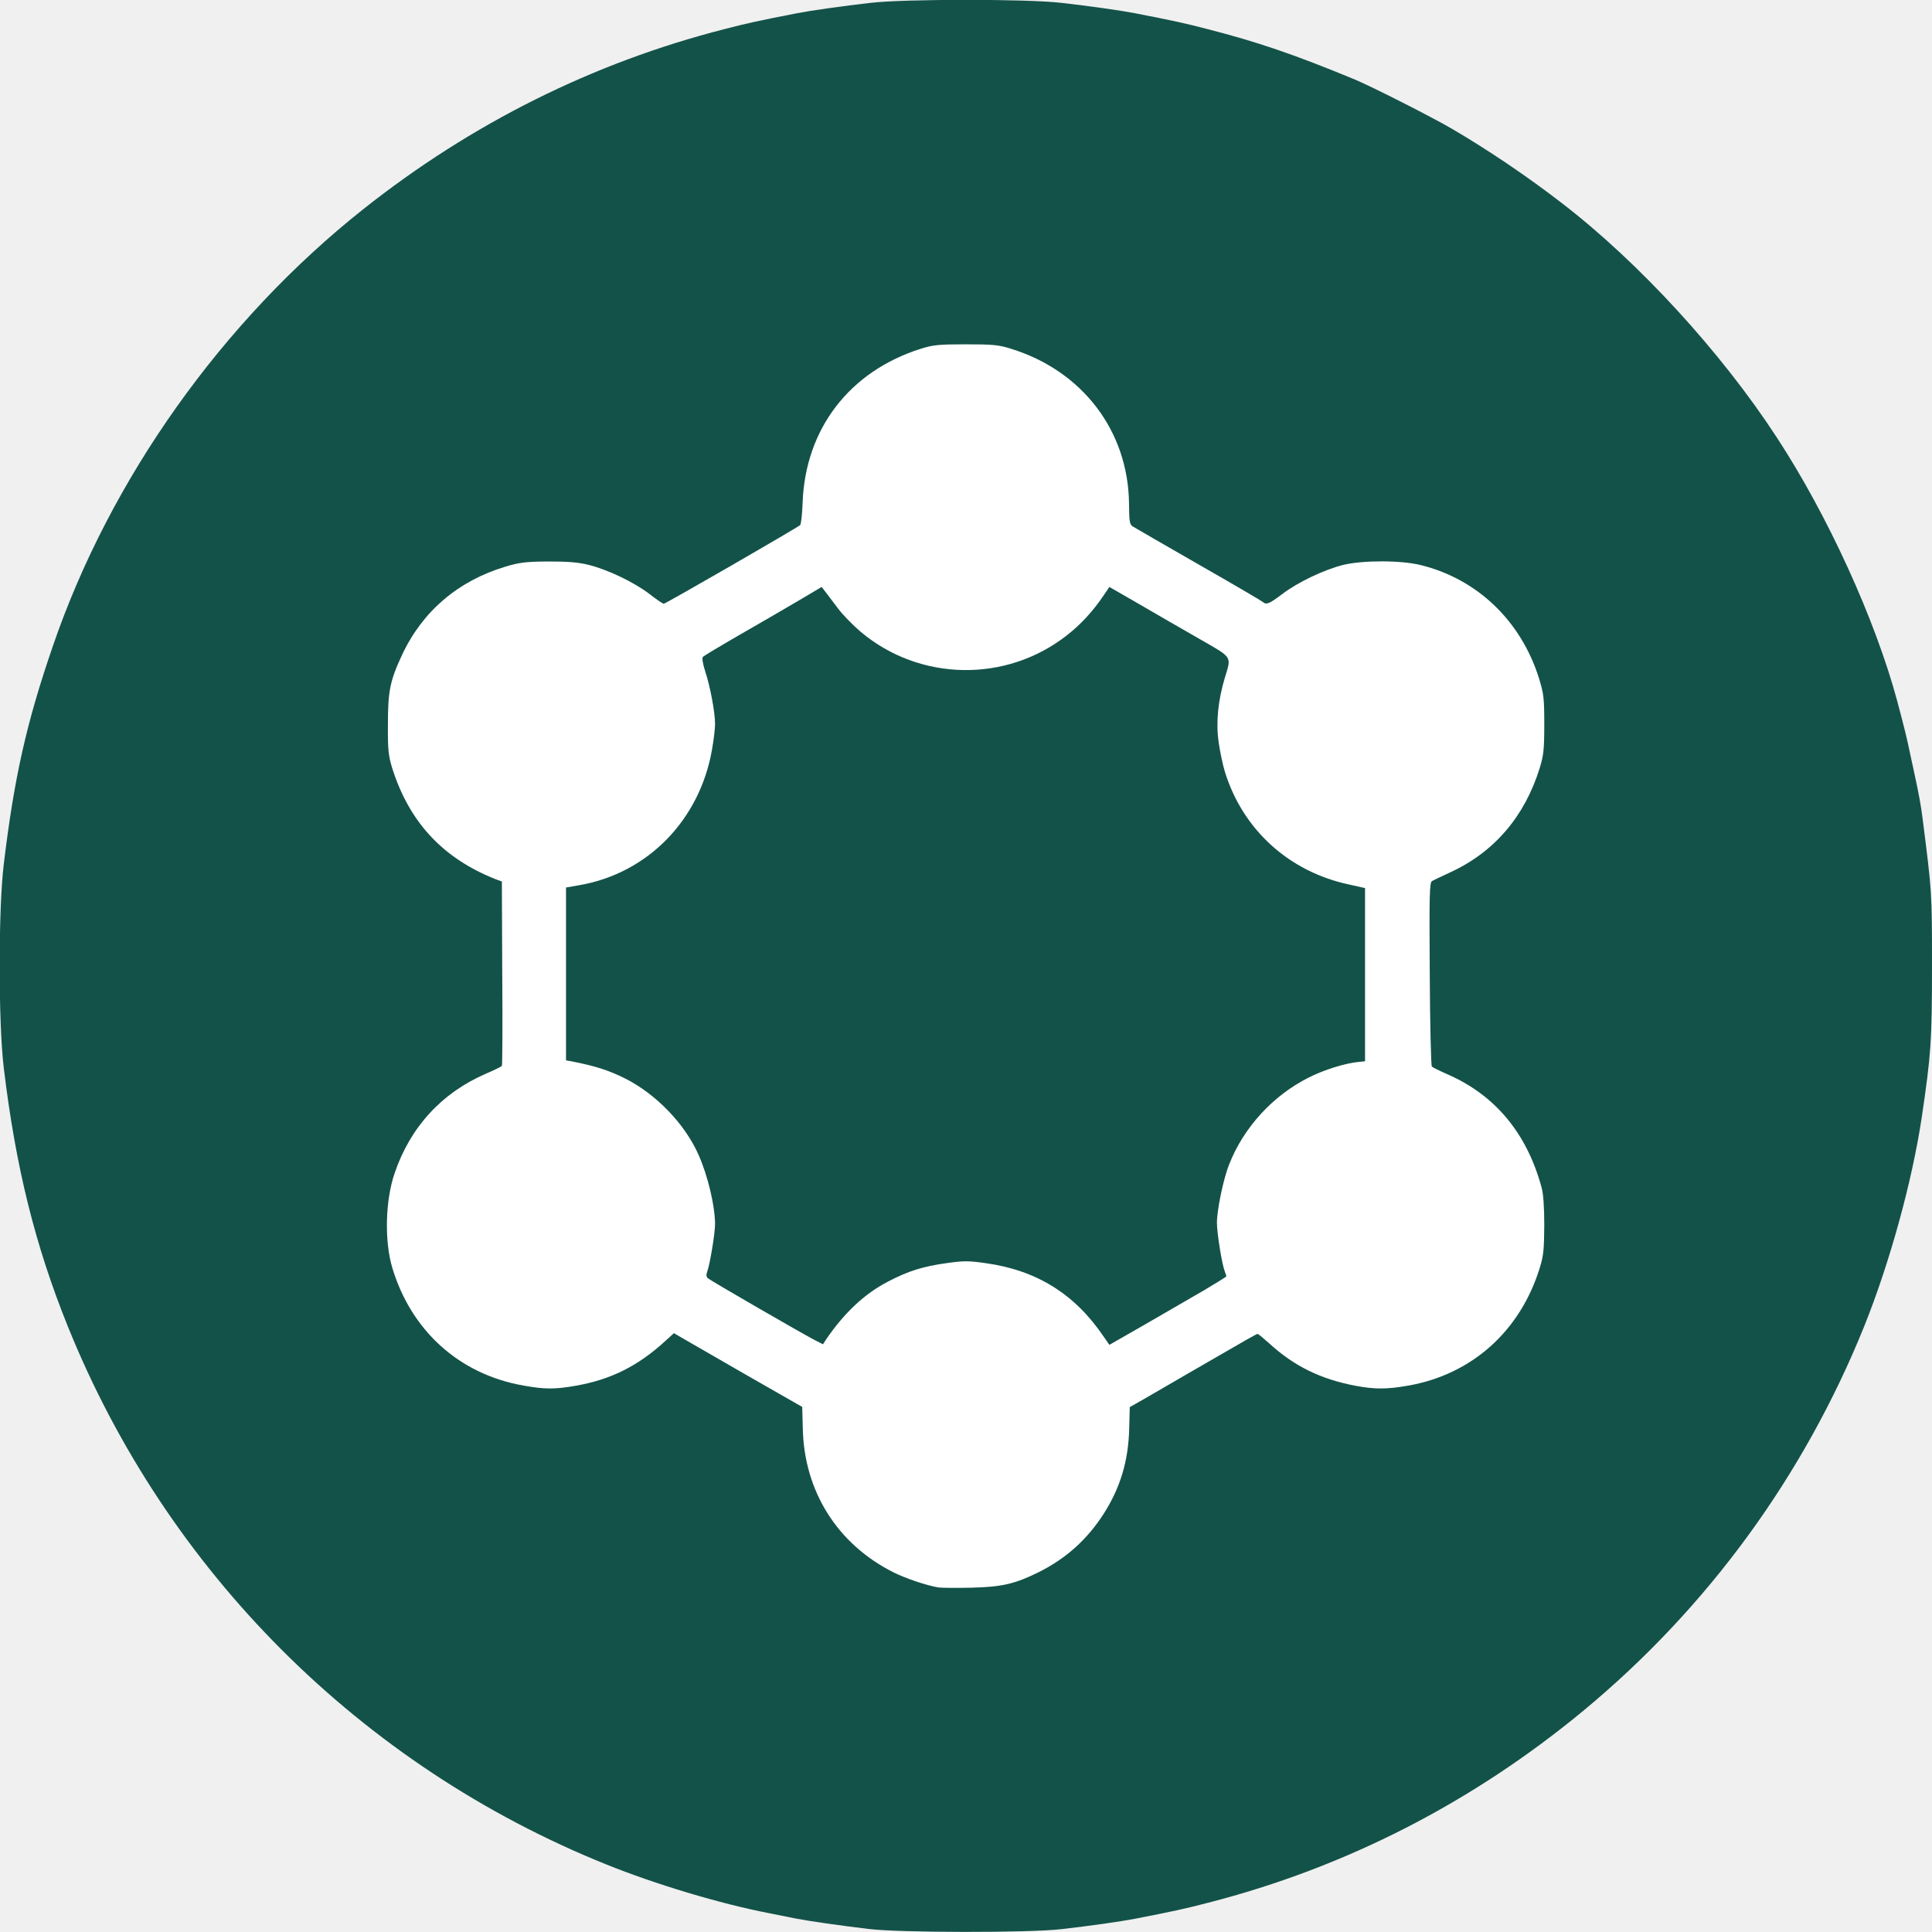
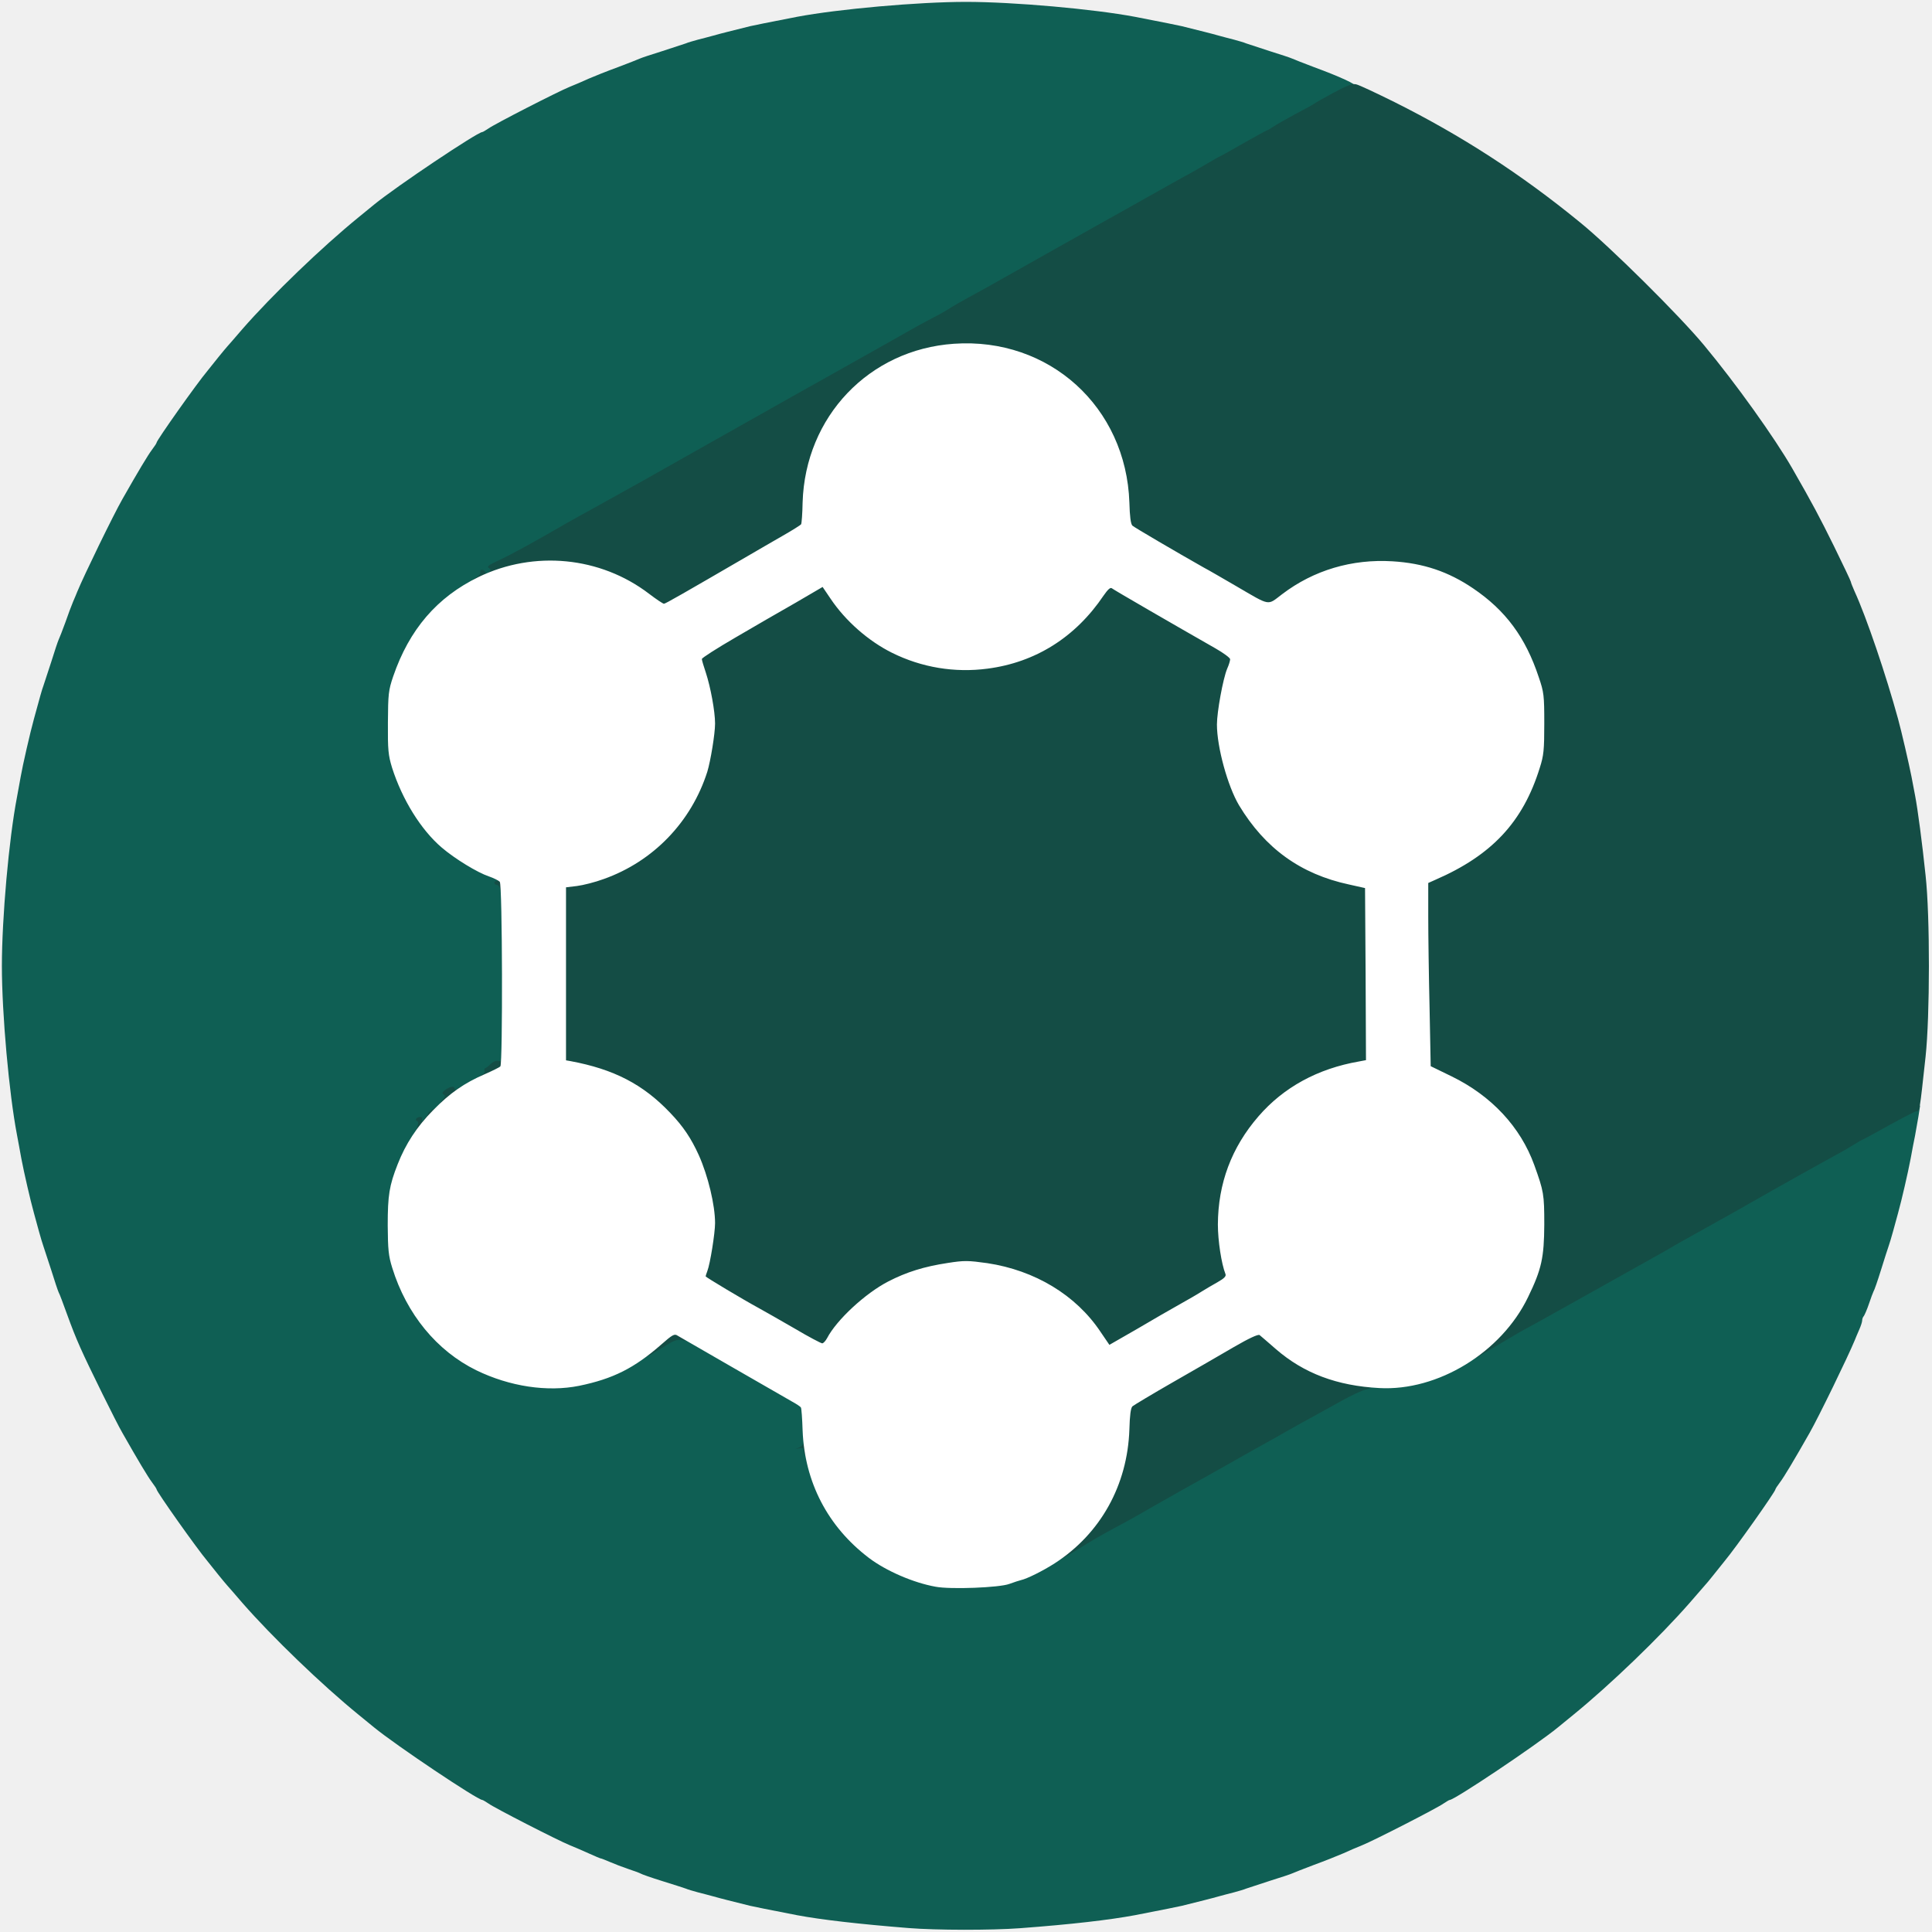
- <svg xmlns="http://www.w3.org/2000/svg" version="1.0" width="1024px" height="1024px" viewBox="0 0 10240 10240" preserveAspectRatio="xMidYMid meet">
-   <g id="layer101" fill="#135249" stroke="none">
-     <path d="M4605 10224 c-153 -18 -331 -44 -385 -55 -25 -5 -90 -18 -145 -29 -259 -50 -601 -153 -864 -259 -1299 -524 -2328 -1553 -2852 -2852 -173 -429 -276 -844 -339 -1369 -29 -240 -29 -840 0 -1080 56 -463 120 -748 261 -1158 304 -886 899 -1722 1644 -2313 574 -455 1217 -776 1912 -954 122 -32 188 -46 388 -85 72 -14 240 -38 390 -55 183 -21 827 -21 1010 0 150 17 318 41 390 55 200 39 266 53 388 85 258 66 458 134 777 266 93 39 405 197 518 263 188 110 400 253 582 394 408 314 843 789 1137 1240 270 412 523 967 639 1399 37 139 53 203 68 278 10 44 21 98 26 120 20 93 32 157 40 222 50 395 50 387 50 783 0 395 -5 468 -54 800 -51 341 -169 770 -305 1109 -320 793 -829 1491 -1485 2035 -590 489 -1263 834 -1993 1021 -122 32 -188 46 -388 85 -72 14 -240 38 -390 55 -171 20 -857 19 -1020 -1z" />
+ <svg xmlns="http://www.w3.org/2000/svg" version="1.0" width="1024px" height="1024px" viewBox="0 0 1024 1024" preserveAspectRatio="xMidYMid meet">
+   <g fill="#0f5f54">
+     <path d="M481.5 1021.9 c-26.2 -2.1 -46.2 -4.4 -59 -6.8 -16.9 -3.3 -21.4 -4.2 -25 -5 -8.4 -2.1 -16.1 -4 -19.5 -5 -1.9 -0.5 -5.5 -1.5 -8 -2.1 -2.5 -0.7 -5.4 -1.5 -6.5 -2 -1.1 -0.4 -6.7 -2.2 -12.5 -4 -5.8 -1.8 -10.9 -3.6 -11.5 -4 -0.5 -0.3 -3.5 -1.4 -6.5 -2.4 -3 -1 -7.4 -2.7 -9.7 -3.7 -2.4 -1 -4.5 -1.9 -4.9 -1.9 -0.3 0 -3.1 -1.2 -6.2 -2.6 -3.1 -1.4 -7.7 -3.4 -10.2 -4.4 -6 -2.4 -39.8 -19.7 -43.1 -22.1 -1.5 -1 -3 -1.9 -3.3 -1.9 -2.5 0 -45.7 -28.9 -57.4 -38.5 -0.9 -0.8 -4.6 -3.7 -8.2 -6.7 -19.4 -15.8 -45.7 -41.1 -61.6 -59.3 -3.8 -4.4 -7.3 -8.5 -7.9 -9.1 -0.5 -0.6 -2.6 -3 -4.5 -5.4 -1.9 -2.4 -4.6 -5.8 -6 -7.5 -5.8 -6.9 -27 -36.9 -27 -38.1 0 -0.3 -1.1 -2 -2.4 -3.7 -2.2 -2.9 -7.4 -11.6 -15.7 -26.2 -1.6 -2.7 -6.3 -12 -10.5 -20.5 -11.5 -23.4 -13.8 -28.5 -18.9 -42.5 -2 -5.5 -3.9 -10.7 -4.4 -11.5 -0.4 -0.8 -2.2 -6.2 -4 -12 -1.9 -5.8 -3.7 -11.4 -4.1 -12.5 -0.4 -1.1 -1.5 -4.7 -2.4 -8 -0.9 -3.3 -2.1 -7.6 -2.6 -9.5 -1.9 -6.8 -5.3 -21.6 -6.7 -29 -0.7 -4.1 -1.8 -9.7 -2.3 -12.5 -4.2 -21.9 -8 -64.1 -8 -89.5 0 -25.4 3.7 -67.2 8 -89.5 0.5 -2.7 1.4 -7.7 2 -11 1 -5.8 5 -23.3 7 -30.5 3.1 -11.4 4.3 -15.7 5 -17.5 0.4 -1.1 2.2 -6.7 4.1 -12.5 1.8 -5.8 3.6 -11.2 4 -12 0.4 -0.8 2 -4.9 3.5 -9 1.4 -4.1 3.3 -9.1 4.1 -11 0.8 -1.9 1.9 -4.4 2.3 -5.5 3.6 -8.7 19 -40.4 23.9 -49 8.3 -14.6 13.5 -23.3 15.7 -26.2 1.3 -1.7 2.4 -3.4 2.4 -3.7 0 -1.2 21.2 -31.2 27 -38.1 1.4 -1.7 4.1 -5.1 6 -7.5 1.9 -2.4 4 -4.8 4.5 -5.4 0.6 -0.6 4.1 -4.7 7.9 -9.1 15.9 -18.2 42.2 -43.5 61.6 -59.3 3.6 -3 7.3 -5.9 8.2 -6.7 11.7 -9.6 54.9 -38.5 57.4 -38.5 0.3 0 1.8 -0.9 3.3 -1.9 3.3 -2.4 37.1 -19.7 43.1 -22.1 2.5 -1 7 -2.9 10 -4.3 3 -1.3 10 -4.1 15.5 -6.1 5.5 -2.1 10.7 -4.1 11.5 -4.5 0.8 -0.4 6.2 -2.2 12 -4 5.8 -1.9 11.4 -3.7 12.5 -4.1 1.1 -0.5 4 -1.3 6.5 -2 2.5 -0.6 6.1 -1.6 8 -2.1 3.4 -1 11.1 -2.9 19.5 -5 3.6 -0.8 8.1 -1.7 25 -5 21.8 -4.1 64.1 -7.9 89.5 -7.9 25.4 0 67.7 3.8 89.5 7.9 16.9 3.3 21.4 4.2 25 5 8.4 2.1 16.1 4 19.5 5 1.9 0.5 5.5 1.5 8 2.1 2.5 0.7 5.4 1.5 6.5 2 1.1 0.4 6.7 2.2 12.5 4.1 5.8 1.8 11.2 3.6 12 4 0.8 0.4 6 2.4 11.5 4.5 13.6 5 22.5 9.1 22.5 10.4 0 0.6 -1.2 1.8 -2.7 2.6 -1.6 0.8 -6.4 3.5 -10.8 6 -4.4 2.5 -11.8 6.6 -16.5 9.1 -4.7 2.6 -9.7 5.4 -11.2 6.5 -1.4 1 -2.8 1.8 -3.1 1.8 -0.3 0 -6 3.1 -12.8 7 -6.7 3.8 -12.4 7 -12.5 7 -0.2 0 -2.5 1.3 -5.2 2.9 -2.7 1.6 -7.6 4.4 -10.8 6.2 -3.3 1.7 -13.1 7.3 -21.9 12.2 -8.8 5 -18 10.1 -20.5 11.5 -2.5 1.4 -15.3 8.6 -28.5 16 -35.8 20.2 -37.4 21.1 -45.5 25.5 -4.1 2.2 -8.6 4.8 -10 5.7 -1.4 1 -5.4 3.3 -8.9 5.1 -7.2 3.8 -6.8 3.5 -31.1 17.3 -9.6 5.4 -21.5 12.1 -26.5 14.9 -8.8 4.9 -27.5 15.4 -34.5 19.4 -2.8 1.6 -51 28.7 -62.4 35.2 -7.9 4.4 -24.6 13.7 -28.6 15.9 -2.5 1.3 -7.4 4.1 -11 6.1 -19 10.9 -30.1 17.1 -35.2 19.4 -4.2 1.9 -5.7 3.1 -6 4.8 -0.2 1.4 -1.1 2.5 -2.3 2.7 -4.5 0.9 -19.4 11 -26.6 18.2 -11.3 11.2 -17.1 20.7 -22.5 36.5 -2.4 7 -2.7 9.6 -2.8 21.5 0 11.4 0.3 14.6 2.2 20.9 5.3 16.9 15.2 32.9 26.3 42.3 7 6 19 13.3 25 15.3 4.3 1.5 4.8 1.9 5.8 6 0.7 2.9 1.1 20.3 1.1 51.4 l0 47.1 -2.8 0 c-2.5 0 -6.2 2.9 -6.2 4.9 0 1.1 -17.6 11.1 -19.5 11.1 -0.8 0 -1.5 0.6 -1.5 1.3 0 0.8 -2.1 3.5 -4.7 6 -6.2 6 -10.3 10.4 -10.3 11 0 0.3 -1.7 3.4 -3.8 6.8 -8.4 14 -11.7 26 -11.6 42.4 0 9.6 0.5 13.5 2.3 19.5 8.9 28.9 29.6 50.6 56.6 59.3 6 2 20.6 4.7 25.6 4.7 4.8 0 20.3 -3.4 26.4 -5.8 11.5 -4.6 31.9 -17.2 32.3 -20.1 0.3 -1.7 1.1 -2.1 3.8 -2.1 1.9 0 3.4 0.5 3.4 1 0 0.6 1.5 1 3.3 1 2.5 0 10 3.8 28.8 14.6 14 8 27.8 16 30.6 17.6 2.9 1.6 5.6 3.5 6 4.1 0.5 0.7 0.9 6.2 0.9 12.2 0.4 26.2 13 50.6 34.9 67.2 6.7 5.1 14.8 9.2 24.6 12.5 8.8 2.9 10.4 3.2 23.9 3.2 13.4 0.1 15.1 -0.1 22.5 -2.7 10.8 -3.8 13.2 -4.9 25.4 -12.5 15.5 -9.5 25.1 -15.2 25.7 -15.2 0.3 0 7.2 -3.8 15.2 -8.4 21 -11.9 56 -31.6 67.7 -38.1 2.2 -1.2 7.4 -4.1 11.5 -6.5 4.1 -2.3 10 -5.6 13 -7.2 3 -1.7 9.9 -5.5 15.4 -8.6 l9.8 -5.5 12.2 -0.8 c10.8 -0.7 20.4 -2.3 26.1 -4.4 7.7 -2.8 17.1 -7.5 23 -11.6 4 -2.7 24.3 -14.9 24.9 -14.9 0.1 0 12.4 -6.8 27.2 -15.1 31.4 -17.6 33 -18.5 40.9 -22.9 3.3 -1.8 7.1 -4 8.5 -4.8 1.4 -0.9 8.1 -4.7 15 -8.5 16.7 -9.3 26.7 -14.9 31.5 -17.7 5.5 -3.2 34.6 -19.5 42.5 -23.8 3.6 -1.9 8.2 -4.6 10.2 -5.9 2.1 -1.3 3.9 -2.3 4.1 -2.3 0.2 0 6.4 -3.4 13.8 -7.5 8.6 -4.8 14.5 -7.5 16.5 -7.5 l3.1 0 -0.9 5.8 c-0.5 3.1 -1.4 7.7 -1.8 10.2 -0.5 2.5 -1.6 7.9 -2.3 12 -1.4 7.4 -4.8 22.2 -6.7 29 -0.5 1.9 -1.7 6.2 -2.6 9.5 -0.9 3.3 -2 6.9 -2.4 8 -0.4 1.1 -2.2 6.7 -4 12.5 -1.8 5.8 -3.6 11 -4 11.5 -0.3 0.6 -1.4 3.5 -2.4 6.5 -1 3 -2.3 5.9 -2.7 6.5 -0.5 0.5 -0.9 1.5 -0.9 2.3 0 0.8 -0.7 3 -1.6 5 -0.9 2.1 -2 4.6 -2.4 5.7 -3.6 8.7 -19 40.4 -23.9 49 -8.3 14.6 -13.5 23.3 -15.7 26.2 -1.3 1.7 -2.4 3.4 -2.4 3.7 0 1.2 -21.2 31.2 -27 38.1 -1.4 1.7 -4.1 5.1 -6 7.5 -1.9 2.4 -3.9 4.8 -4.5 5.4 -0.5 0.6 -4.1 4.7 -7.9 9.1 -15.9 18.2 -42.2 43.5 -61.6 59.3 -3.6 3 -7.3 5.9 -8.2 6.7 -11.7 9.6 -54.9 38.5 -57.4 38.5 -0.3 0 -1.8 0.9 -3.3 1.9 -3.3 2.4 -37.1 19.7 -43.1 22.1 -2.5 1 -7 2.9 -10 4.3 -3 1.3 -10 4.1 -15.5 6.1 -5.5 2.1 -10.7 4.1 -11.5 4.5 -0.8 0.4 -6.2 2.2 -12 4 -5.8 1.9 -11.4 3.7 -12.5 4.1 -1.1 0.5 -4 1.3 -6.5 2 -2.5 0.6 -6.1 1.6 -8 2.1 -3.4 1 -11.1 2.9 -19.5 5 -3.6 0.8 -8.1 1.7 -25 5 -13.5 2.5 -33 4.8 -61 6.9 -14.8 1.1 -44.2 1.1 -59 -0.1z" />
  </g>
-   <g id="layer102" fill="#ffffff" stroke="none">
-     <path d="M4975 8414 c-62 -10 -172 -47 -239 -80 -297 -149 -474 -429 -481 -763 l-3 -114 -299 -171 c-164 -95 -317 -183 -340 -196 l-41 -24 -44 40 c-146 134 -289 206 -478 239 -108 19 -163 19 -274 -1 -340 -59 -596 -289 -697 -625 -42 -142 -37 -358 13 -502 83 -244 250 -425 483 -526 44 -19 82 -37 85 -42 3 -4 4 -225 2 -492 l-2 -485 -33 -12 c-280 -111 -458 -302 -549 -591 -19 -64 -23 -95 -22 -229 0 -177 11 -232 75 -369 108 -231 297 -392 546 -467 76 -23 108 -27 228 -28 105 0 159 4 215 18 101 25 241 92 322 154 37 29 71 52 76 52 10 0 710 -404 723 -417 5 -5 11 -58 13 -118 14 -392 249 -698 628 -817 64 -20 94 -23 238 -23 145 0 174 3 240 24 377 117 619 435 624 818 1 100 3 113 21 124 11 7 169 98 350 202 182 104 334 193 339 198 18 16 34 9 103 -43 83 -63 222 -129 323 -154 103 -25 306 -25 410 1 300 74 531 295 627 600 25 83 28 103 28 245 0 134 -4 165 -24 230 -79 256 -240 445 -471 552 -47 22 -92 43 -100 48 -13 6 -15 69 -12 491 1 266 7 488 11 492 5 5 42 23 83 41 252 110 421 312 499 601 9 32 14 103 14 200 -1 128 -4 161 -24 225 -103 335 -360 565 -697 624 -112 20 -178 20 -279 1 -185 -35 -326 -104 -458 -225 -30 -27 -58 -50 -61 -50 -6 0 -33 15 -361 205 -93 54 -203 118 -243 141 l-74 42 -3 113 c-4 172 -47 314 -135 452 -88 137 -199 237 -345 310 -126 62 -193 78 -355 82 -80 2 -158 1 -175 -1z m1408 -1576 c64 -38 117 -71 117 -73 0 -2 -4 -15 -9 -28 -15 -39 -41 -202 -41 -256 0 -68 34 -233 65 -310 76 -194 231 -364 420 -459 82 -42 198 -78 270 -84 l30 -3 0 -459 0 -459 -85 -19 c-318 -68 -563 -290 -658 -598 -11 -36 -26 -107 -33 -157 -15 -105 -3 -221 33 -341 35 -116 44 -103 -137 -207 -88 -50 -231 -133 -317 -183 l-158 -91 -32 47 c-56 83 -121 153 -193 209 -322 253 -781 245 -1094 -19 -41 -35 -95 -90 -120 -124 -25 -33 -55 -72 -66 -87 l-20 -26 -120 71 c-66 39 -205 120 -310 180 -104 60 -194 114 -199 119 -6 6 -2 35 12 78 27 82 52 218 52 278 0 24 -7 84 -16 135 -65 375 -342 658 -705 720 l-69 12 0 458 0 458 28 5 c131 26 196 47 285 91 165 83 318 242 390 406 49 111 86 267 87 365 0 49 -27 213 -41 251 -7 18 -6 29 3 37 13 12 475 279 561 325 l49 25 16 -25 c97 -142 204 -243 330 -308 105 -55 185 -80 308 -97 91 -13 117 -13 208 0 269 37 472 163 624 387 l32 46 192 -110 c106 -61 246 -142 311 -180z" />
+   <g fill="#144d45">
+     <path d="M562 823.9 c0 -1.4 2.4 -4.4 6.6 -8.2 16.7 -15.3 26.7 -38.1 26.7 -60.9 0 -8.6 0.3 -11 1.6 -12.2 0.9 -0.7 10.6 -6.6 21.6 -12.9 11 -6.3 25.5 -14.7 32.2 -18.6 15.5 -9 17.3 -9.1 25.1 -2 10 9.2 19 14.7 30.7 18.7 4.9 1.7 16.4 4.2 19.8 4.2 0.4 0 0.7 0.9 0.7 1.9 0 1.4 -0.9 2.1 -3.2 2.6 -1.8 0.4 -7.6 3.1 -12.8 6 -5.2 2.9 -12 6.6 -15 8.3 -3 1.6 -8.9 4.9 -13 7.2 -4.1 2.4 -9.3 5.3 -11.5 6.5 -2.2 1.2 -9.2 5.1 -15.5 8.7 -6.3 3.6 -19.1 10.8 -28.5 16 -9.3 5.3 -19.3 10.9 -22 12.5 -2.8 1.7 -9.6 5.4 -15 8.3 -5.5 2.9 -13.8 7.7 -18.4 10.7 -4.7 2.9 -8.9 5.3 -9.3 5.3 -0.4 0 -0.8 -1 -0.8 -2.1z" />
+     <path d="M426 769.2 c0 -1.5 -0.5 -1.9 -2.2 -1.6 l-2.3 0.5 2.3 -1 c1.2 -0.6 2.2 -1.7 2.2 -2.6 0 -0.8 0.7 -1.5 1.6 -1.5 1.1 0 1.4 0.9 1.2 3.7 -0.3 3.8 -2.8 6 -2.8 2.5z" />
+     <path d="M782 717.2 c0 -2 1.1 -3.5 4.1 -5.7 6.1 -4.4 16.4 -17.9 20.8 -27 6.7 -13.9 8.5 -21.3 8.6 -35.5 0 -12.8 -0.4 -15 -5.3 -28.5 -7.3 -20.2 -22.7 -36.7 -43.8 -47 l-11.1 -5.4 -0.6 -30.8 c-0.4 -16.9 -0.7 -40.1 -0.7 -51.6 l0 -20.7 3.8 -1.7 c24.6 -10.7 39.7 -24.1 49.1 -43.8 6.9 -14.2 8.5 -21.2 8.5 -36 0 -11.6 -0.3 -13.9 -2.8 -21.5 -5.3 -16.1 -13 -28.6 -23.2 -37.9 -22.6 -20.7 -48.4 -27.8 -76.9 -21.1 -7.6 1.8 -22.2 9.1 -29.8 14.8 -9.6 7.3 -10.8 7.2 -28.2 -2.9 -7.7 -4.4 -16.2 -9.3 -19 -10.9 -13.8 -7.7 -37.2 -21.4 -38.6 -22.7 -1.3 -1.1 -1.6 -3.5 -1.6 -12.1 0 -37.5 -24.6 -69.5 -62.3 -81.3 -10.8 -3.4 -31.3 -3.4 -41.5 -0.1 -16.2 5.3 -26.4 11.1 -37.3 21.6 -16.1 15.3 -25.4 37 -25.6 59.6 -0.1 5.8 -0.4 11 -0.8 11.6 -0.4 0.6 -4.9 3.5 -10 6.4 -5.1 2.9 -13.3 7.7 -18.3 10.6 -51.9 30.2 -47.3 28.7 -58.5 20.1 -20.2 -15.4 -43.2 -20.6 -67 -15.1 -8.3 1.9 -13 3.5 -15.5 5.1 -2.2 1.4 -8.5 1.8 -8.5 0.5 0 -0.5 1.1 -1.5 2.5 -2.2 1.4 -0.8 2.3 -2 2.1 -2.7 -0.3 -0.7 0.1 -1.3 0.8 -1.3 0.8 0 1.6 0.6 1.9 1.3 0.4 0.9 0.7 0.9 1.8 -0.1 1.2 -1.1 1.2 -1.4 -0.1 -2.2 -1.1 -0.7 0.3 -1.7 5.5 -4.1 6.3 -2.9 17.7 -9.1 36.5 -20 3.6 -2 8.5 -4.8 11 -6.1 4 -2.2 20.7 -11.5 28.6 -15.9 11.4 -6.5 59.6 -33.6 62.4 -35.2 7 -4 25.7 -14.5 34.5 -19.4 5 -2.8 16.9 -9.5 26.5 -14.9 24.3 -13.8 23.9 -13.5 31.1 -17.3 3.5 -1.8 7.5 -4.1 8.9 -5.1 1.4 -0.9 5.9 -3.5 10 -5.7 8.1 -4.4 9.7 -5.3 45.5 -25.5 13.2 -7.4 26 -14.6 28.5 -16 2.5 -1.4 11.7 -6.5 20.5 -11.5 8.8 -4.9 18.6 -10.5 21.9 -12.2 3.2 -1.8 8.1 -4.6 10.8 -6.2 2.7 -1.6 5 -2.9 5.2 -2.9 0.1 0 5.8 -3.1 12.5 -7 6.8 -3.8 12.5 -7 12.8 -7 0.3 0 1.7 -0.8 3.1 -1.8 1.5 -1.1 6.8 -4 11.7 -6.7 5 -2.6 9.5 -5.1 10 -5.5 0.6 -0.5 5.2 -3.1 10.4 -5.9 7.2 -3.9 10 -4.9 11.9 -4.4 1.5 0.3 10.6 4.6 20.3 9.4 35.4 17.7 67 38.1 98.4 63.8 15.9 12.9 52.7 49.4 65.7 65.1 16.8 20.2 37.3 48.9 46.7 65.2 10.9 19 14.5 25.8 22.2 41.4 4.9 10 8.9 18.4 8.9 18.8 0 0.4 0.9 2.6 1.9 4.9 6.4 13.9 16.8 44.7 23.1 67.7 1.7 6.1 5.9 24.3 7.1 30.5 0.6 3.3 1.5 8 2 10.5 1.3 6.8 3.7 24.7 5.5 42 2.4 21.7 2.3 74.6 0 96 -3.2 29.3 -3.1 29 -4.9 29 -0.6 0 -7.2 3.4 -14.6 7.5 -7.4 4.1 -13.6 7.5 -13.8 7.5 -0.2 0 -2 1 -4.1 2.3 -2 1.3 -6.6 4 -10.2 5.9 -7.9 4.3 -37 20.6 -42.5 23.8 -4.8 2.8 -14.8 8.4 -31.5 17.7 -6.9 3.8 -13.6 7.6 -15 8.5 -1.4 0.8 -5.2 3 -8.5 4.8 -7.9 4.4 -9.5 5.3 -40.9 22.9 -14.8 8.3 -27.1 15.1 -27.2 15.1 -0.1 0 -3.8 2.1 -8.1 4.7 -4.3 2.5 -9.9 5.9 -12.5 7.4 l-4.8 2.8 0 -2.7z" />
+     <path d="M342 716.7 c0 -1.6 1.7 -3.8 5.3 -6.8 2.8 -2.4 5.4 -4.7 5.5 -5.1 0.6 -1.3 8.6 -0.8 10.5 0.6 0.9 0.7 1.7 2.3 1.7 3.4 0 1.8 -0.4 2 -3.5 1.5 -2.9 -0.5 -4.5 0.2 -10.6 4.1 -4 2.5 -7.6 4.6 -8.1 4.6 -0.4 0 -0.8 -1.1 -0.8 -2.3z" />
+     <path d="M580.4 709 c-12.8 -19.2 -35.1 -32.9 -59 -36.3 -14.8 -2.2 -31.6 1.2 -47.6 9.5 -12.2 6.3 -27.4 20.4 -32.4 30 -1.2 2.4 -2.1 2.8 -5.6 2.8 -3.4 0 -6.7 -1.5 -17.7 -7.9 -7.5 -4.3 -15.8 -9.1 -18.6 -10.6 -2.7 -1.5 -10.3 -5.8 -16.7 -9.7 -11.4 -6.6 -11.8 -7 -11.8 -10.3 0 -1.8 0.4 -4.5 0.9 -5.8 0.6 -1.4 1.7 -6.9 2.6 -12.3 1.5 -8.3 1.5 -11 0.5 -16.9 -3.5 -21 -10.4 -35.6 -22.9 -48.8 -14.3 -15 -29.7 -23 -52.8 -27.3 l-2.3 -0.4 0 -48.9 0 -48.8 5.8 -0.7 c14.6 -1.7 33.7 -11.4 46.2 -23.6 14.3 -13.9 22 -28.9 25.6 -49.7 1.8 -11.1 1.1 -18.7 -3.2 -32.5 -1.3 -4.2 -2.4 -9.5 -2.4 -11.7 l0 -3.9 17.8 -10.3 c9.7 -5.7 24.2 -14 32 -18.6 8.9 -5.1 15.5 -8.3 17.3 -8.3 2.4 0 3.5 1 7 6.3 8.9 13 23.2 24.8 37.7 31 36.6 15.6 77.5 2.4 101.1 -32.5 2.7 -4.1 3.7 -4.8 6.4 -4.8 1.8 0 3.7 0.4 4.3 0.9 0.8 0.8 29 17.2 54.7 31.8 7.7 4.4 7.7 4.4 7.7 8.6 0 2.3 -0.8 6.5 -1.9 9.2 -1 2.8 -2.7 9.6 -3.6 15.3 -1.6 8.8 -1.6 11.2 -0.6 17.5 3.9 22.7 11.2 37.1 26.3 51.9 12.2 12 23.7 18.2 41.8 22.3 l9.5 2.2 0.3 48.6 0.2 48.6 -3.7 0.7 c-30.3 5.3 -54.1 22.9 -66.4 49 -4 8.3 -5.7 14.3 -8 27.2 -1.3 7.5 -0.5 14.9 2.7 26.6 0.8 2.7 1.4 6.4 1.4 8.2 0 2.9 -0.6 3.7 -4.7 6 -2.7 1.5 -6.5 3.7 -8.5 5 -2 1.3 -7.2 4.3 -11.5 6.7 -4.3 2.4 -14.5 8.3 -22.7 13 -9 5.3 -16 8.7 -17.7 8.7 -2.3 0 -3.5 -1.1 -7.5 -7z" />
+     <path d="M221.1 597.3 c0.7 -1.9 0.7 -2.9 0 -3.1 -1.5 -0.5 -0.3 -2.2 1.6 -2.2 1 0 1.3 0.6 0.9 1.8 -0.4 1 0.2 0.7 1.4 -0.8 1.1 -1.4 2 -2.7 2 -3 0 -0.3 0.9 -1.1 2 -1.8 1.8 -1.1 2 -1 2 1.8 0 2.2 -0.5 3 -1.8 3 -1.2 0 -2.1 1.1 -2.7 3.3 -0.8 2.5 -1.6 3.3 -3.8 3.5 -2.6 0.3 -2.7 0.2 -1.6 -2.5z" />
+     <path d="M234.6 582.9 c1.4 -1.6 1.5 -2.2 0.5 -2.8 -1 -0.7 -0.7 -1.2 1 -2.5 2.7 -1.9 4.9 -2.1 4.9 -0.5 0 0.8 0.5 0.8 1.5 -0.1 1.3 -1.1 1.5 -0.8 1.5 1.5 0 3.5 -3.6 6.4 -7.9 6.5 -3.4 0 -3.4 0 -1.5 -2.1z" />
+     <path d="M254 571.1 c0 -0.5 0.7 -1.2 1.5 -1.5 0.9 -0.3 1.5 -1.2 1.3 -2 -0.2 -0.8 0 -1.5 0.5 -1.5 0.4 -0.1 1.6 -1 2.8 -2.2 1.2 -1.2 2.9 -1.9 4 -1.6 1.4 0.4 1.9 0 1.9 -1.5 0 -1.4 0.5 -1.8 1.6 -1.4 0.9 0.3 1.8 0.6 2 0.6 1.3 0 0.1 6.9 -1.3 8.2 -4 3.2 -14.3 5.4 -14.3 2.9z" />
+     <path d="M265.4 472.5 c-0.3 -2 -1.2 -3.5 -2 -3.5 -1.7 0 -1.9 -2 -0.1 -2.1 0.6 0 -0.1 -0.7 -1.8 -1.5 -3 -1.4 -3 -1.4 2 -1.1 l5 0.2 0.3 5.8 c0.2 4.5 0 5.7 -1.2 5.7 -0.9 0 -1.8 -1.3 -2.2 -3.5z" />
+   </g>
+   <g fill="#ffffff">
+     <path d="M495.9 841 c-11.8 -2.1 -26.3 -8.4 -35.4 -15.3 -21.8 -16.6 -34 -40.1 -35.1 -67.5 -0.2 -6.3 -0.6 -11.8 -0.9 -12.2 -0.3 -0.5 -2.4 -1.9 -4.8 -3.2 -8.8 -5 -58.7 -33.8 -60.6 -34.9 -1.6 -1.1 -2.7 -0.5 -8.7 4.8 -14.3 12.5 -25.5 18.1 -43.4 21.8 -16.9 3.4 -36.8 0.4 -54.5 -8.2 -21 -10.3 -37 -29.8 -44.6 -54.3 -2 -6.4 -2.3 -9.7 -2.4 -22.5 0 -15.9 0.8 -21.1 5.3 -32.5 4.2 -10.7 10.2 -19.9 18.7 -28.5 9 -9.2 16.5 -14.4 27.3 -19.1 4.1 -1.8 7.8 -3.6 8.4 -4.2 1.3 -1.3 1.1 -96.2 -0.3 -97.8 -0.6 -0.7 -3.2 -2 -5.8 -2.9 -6 -2 -18 -9.3 -25 -15.3 -11 -9.4 -20.9 -25.4 -26.3 -42.3 -2 -6.6 -2.3 -9.3 -2.2 -23.9 0.1 -15.2 0.3 -17.1 2.8 -24.5 8.5 -24.8 23.2 -42 45.3 -52.7 29.4 -14.2 64.5 -10.8 90.3 8.9 3.8 2.9 7.4 5.3 7.9 5.3 0.8 0 10 -5.3 44.6 -25.4 5 -2.9 13.2 -7.7 18.3 -10.6 5.1 -2.9 9.5 -5.7 9.8 -6.1 0.3 -0.5 0.7 -5.7 0.8 -11.6 1.4 -45.5 35.2 -81 80.2 -84.1 50.5 -3.5 91.3 33.5 93 84.2 0.2 7.3 0.7 11.3 1.6 12.2 1.1 1 23.3 14 37.8 22.2 2.5 1.3 10.2 5.8 17.1 9.8 18.7 10.9 16.4 10.4 24.5 4.3 16.7 -12.7 37 -18.7 58.4 -17.4 16.5 1 29.7 5.5 42.7 14.3 17.3 11.7 27.9 26 34.9 47.2 2.7 7.9 2.9 9.6 2.9 24.5 0 14 -0.3 17 -2.4 23.5 -8.9 28.7 -25.4 46.3 -55.3 59.3 l-3.8 1.7 0 17.7 c0 9.8 0.3 31.7 0.7 48.6 l0.6 30.8 11.1 5.4 c21.1 10.3 36.5 26.8 43.8 47 5 13.9 5.3 15.4 5.3 31.5 -0.1 17.5 -1.4 23.7 -8.6 38.5 -14.1 29.3 -47.8 49.9 -78.8 48.2 -22.5 -1.2 -40 -7.8 -54.8 -20.6 -4.1 -3.6 -8.1 -7 -8.7 -7.5 -0.8 -0.5 -5.6 1.7 -13.7 6.4 -6.8 4 -21.4 12.4 -32.4 18.7 -11 6.3 -20.6 12.1 -21.3 12.7 -0.9 0.9 -1.4 4.9 -1.6 12.2 -1 29.6 -15.3 55.3 -39.6 71 -6.4 4.1 -14.7 8.2 -17.9 8.9 -0.9 0.2 -3.6 1.1 -6.1 2 -5.2 2 -31.3 3 -39.1 1.5z m129.4 -149.7 c4.3 -2.4 9.5 -5.4 11.5 -6.7 2 -1.3 5.9 -3.5 8.5 -5 3.7 -2.1 4.7 -3.2 4.2 -4.4 -2.1 -5.3 -4 -17.6 -4 -26.2 0.1 -21.7 7.2 -40.8 21.5 -57.3 13.3 -15.4 31.4 -25.3 53.3 -29.1 l3.7 -0.7 -0.2 -45.6 -0.3 -45.6 -8.5 -1.9 c-25.6 -5.5 -44.5 -19.1 -58.3 -42 -6 -10.1 -11.7 -30.8 -11.7 -42.8 0 -6.6 3.2 -24.2 5.4 -29.5 0.9 -2 1.6 -4.3 1.6 -5.1 0 -0.7 -3.5 -3.3 -7.7 -5.7 -22.1 -12.6 -53.9 -31 -55 -31.9 -0.8 -0.6 -2.1 0.6 -4.4 3.9 -14.9 22.1 -36.1 35.4 -61.5 38.7 -17.4 2.3 -34.9 -0.6 -50.6 -8.4 -12.5 -6.2 -24.7 -16.9 -32.6 -28.7 l-4.2 -6.2 -14.2 8.3 c-7.9 4.5 -22.3 12.8 -32 18.5 -9.8 5.7 -17.8 10.8 -17.8 11.4 0 0.7 1 3.9 2.1 7.2 2.5 7.6 4.9 20.5 4.9 27 0 5.5 -2.4 19.9 -4.1 25.5 -8.5 26.7 -28.7 47.6 -54.9 56.9 -4.6 1.7 -11 3.3 -14.2 3.7 l-5.8 0.7 0 45.8 0 45.9 2.3 0.4 c23.1 4.3 38.5 12.3 52.8 27.3 7.1 7.4 11.2 13.6 15.3 22.6 4.9 11 8.6 26.4 8.6 36 0 5.2 -2.6 21.6 -4.1 25.4 -0.5 1.3 -0.9 2.6 -0.9 2.8 0 0.4 19.5 12.1 28.5 17 2.8 1.5 11.1 6.3 18.6 10.6 7.4 4.4 14.1 7.9 14.7 7.9 0.6 0 1.8 -1.3 2.6 -2.8 5 -9.6 20.2 -23.7 32.4 -30 9.7 -5 19 -7.9 31.5 -9.8 8.9 -1.4 10.9 -1.3 21 0.1 25.2 3.8 47 16.9 60 36.4 l4.7 6.9 14.8 -8.5 c8.1 -4.8 18.2 -10.6 22.5 -13z" />
  </g>
</svg>
